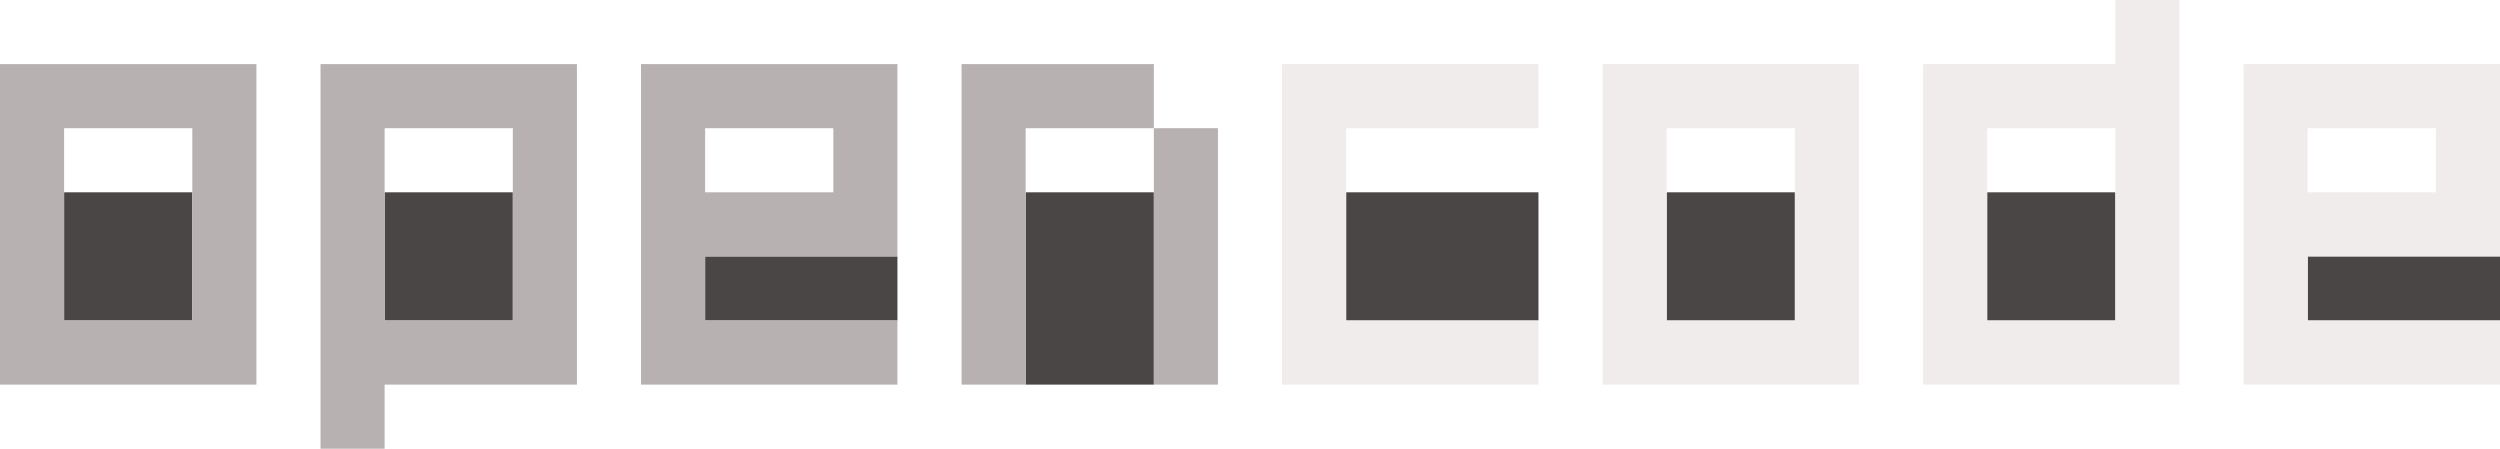
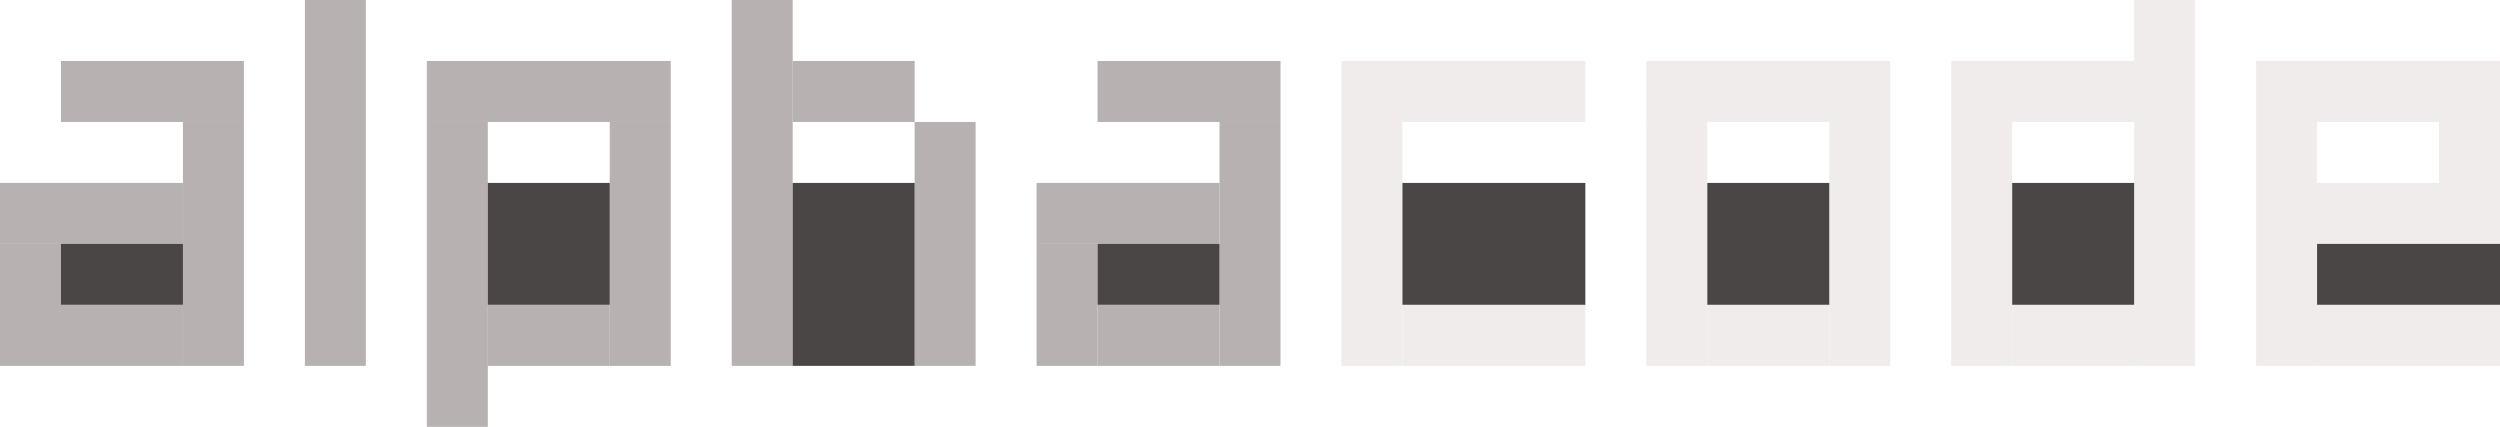
- <svg xmlns="http://www.w3.org/2000/svg" width="234" height="42" viewBox="0 0 234 42" fill="none">
-   <path d="M18 30H6V18H18V30Z" fill="#4B4646" />
-   <path d="M18 12H6V30H18V12ZM24 36H0V6H24V36Z" fill="#B7B1B1" />
-   <path d="M48 30H36V18H48V30Z" fill="#4B4646" />
-   <path d="M36 30H48V12H36V30ZM54 36H36V42H30V6H54V36Z" fill="#B7B1B1" />
-   <path d="M84 24V30H66V24H84Z" fill="#4B4646" />
-   <path d="M84 24H66V30H84V36H60V6H84V24ZM66 18H78V12H66V18Z" fill="#B7B1B1" />
-   <path d="M108 36H96V18H108V36Z" fill="#4B4646" />
-   <path d="M108 12H96V36H90V6H108V12ZM114 36H108V12H114V36Z" fill="#B7B1B1" />
-   <path d="M144 30H126V18H144V30Z" fill="#4B4646" />
-   <path d="M144 12H126V30H144V36H120V6H144V12Z" fill="#F1ECEC" />
-   <path d="M168 30H156V18H168V30Z" fill="#4B4646" />
-   <path d="M168 12H156V30H168V12ZM174 36H150V6H174V36Z" fill="#F1ECEC" />
-   <path d="M198 30H186V18H198V30Z" fill="#4B4646" />
-   <path d="M198 12H186V30H198V12ZM204 36H180V6H198V0H204V36Z" fill="#F1ECEC" />
-   <path d="M234 24V30H216V24H234Z" fill="#4B4646" />
-   <path d="M216 12V18H228V12H216ZM234 24H216V30H234V36H210V6H234V24Z" fill="#F1ECEC" />
+ <svg xmlns="http://www.w3.org/2000/svg" width="246" height="42" viewBox="0 0 246 42" fill="none">
+   <rect x="30" y="0" width="6" height="36" fill="#B7B1B1" />
+   <rect x="72" y="0" width="6" height="36" fill="#B7B1B1" />
+   <rect x="210" y="0" width="6" height="36" fill="#F1ECEC" />
+   <rect x="6" y="6" width="18" height="6" fill="#B7B1B1" />
+   <rect x="42" y="6" width="24" height="6" fill="#B7B1B1" />
+   <rect x="78" y="6" width="12" height="6" fill="#B7B1B1" />
+   <rect x="108" y="6" width="18" height="6" fill="#B7B1B1" />
+   <rect x="132" y="6" width="24" height="6" fill="#F1ECEC" />
+   <rect x="162" y="6" width="24" height="6" fill="#F1ECEC" />
+   <rect x="192" y="6" width="18" height="6" fill="#F1ECEC" />
+   <rect x="222" y="6" width="24" height="6" fill="#F1ECEC" />
+   <rect x="18" y="12" width="6" height="24" fill="#B7B1B1" />
+   <rect x="42" y="12" width="6" height="30" fill="#B7B1B1" />
+   <rect x="60" y="12" width="6" height="24" fill="#B7B1B1" />
+   <rect x="90" y="12" width="6" height="24" fill="#B7B1B1" />
+   <rect x="120" y="12" width="6" height="24" fill="#B7B1B1" />
+   <rect x="132" y="12" width="6" height="24" fill="#F1ECEC" />
+   <rect x="162" y="12" width="6" height="24" fill="#F1ECEC" />
+   <rect x="180" y="12" width="6" height="24" fill="#F1ECEC" />
+   <rect x="192" y="12" width="6" height="24" fill="#F1ECEC" />
+   <rect x="222" y="12" width="6" height="24" fill="#F1ECEC" />
+   <rect x="240" y="12" width="6" height="12" fill="#F1ECEC" />
+   <rect x="0" y="18" width="18" height="6" fill="#B7B1B1" />
+   <rect x="48" y="18" width="12" height="12" fill="#4B4646" />
+   <rect x="78" y="18" width="12" height="18" fill="#4B4646" />
+   <rect x="102" y="18" width="18" height="6" fill="#B7B1B1" />
+   <rect x="138" y="18" width="18" height="12" fill="#4B4646" />
+   <rect x="168" y="18" width="12" height="12" fill="#4B4646" />
+   <rect x="198" y="18" width="12" height="12" fill="#4B4646" />
+   <rect x="228" y="18" width="12" height="6" fill="#F1ECEC" />
+   <rect x="0" y="24" width="6" height="12" fill="#B7B1B1" />
+   <rect x="6" y="24" width="12" height="6" fill="#4B4646" />
+   <rect x="102" y="24" width="6" height="12" fill="#B7B1B1" />
+   <rect x="108" y="24" width="12" height="6" fill="#4B4646" />
+   <rect x="228" y="24" width="18" height="6" fill="#4B4646" />
+   <rect x="6" y="30" width="12" height="6" fill="#B7B1B1" />
+   <rect x="48" y="30" width="12" height="6" fill="#B7B1B1" />
+   <rect x="108" y="30" width="12" height="6" fill="#B7B1B1" />
+   <rect x="138" y="30" width="18" height="6" fill="#F1ECEC" />
+   <rect x="168" y="30" width="12" height="6" fill="#F1ECEC" />
+   <rect x="198" y="30" width="12" height="6" fill="#F1ECEC" />
+   <rect x="228" y="30" width="18" height="6" fill="#F1ECEC" />
</svg>
